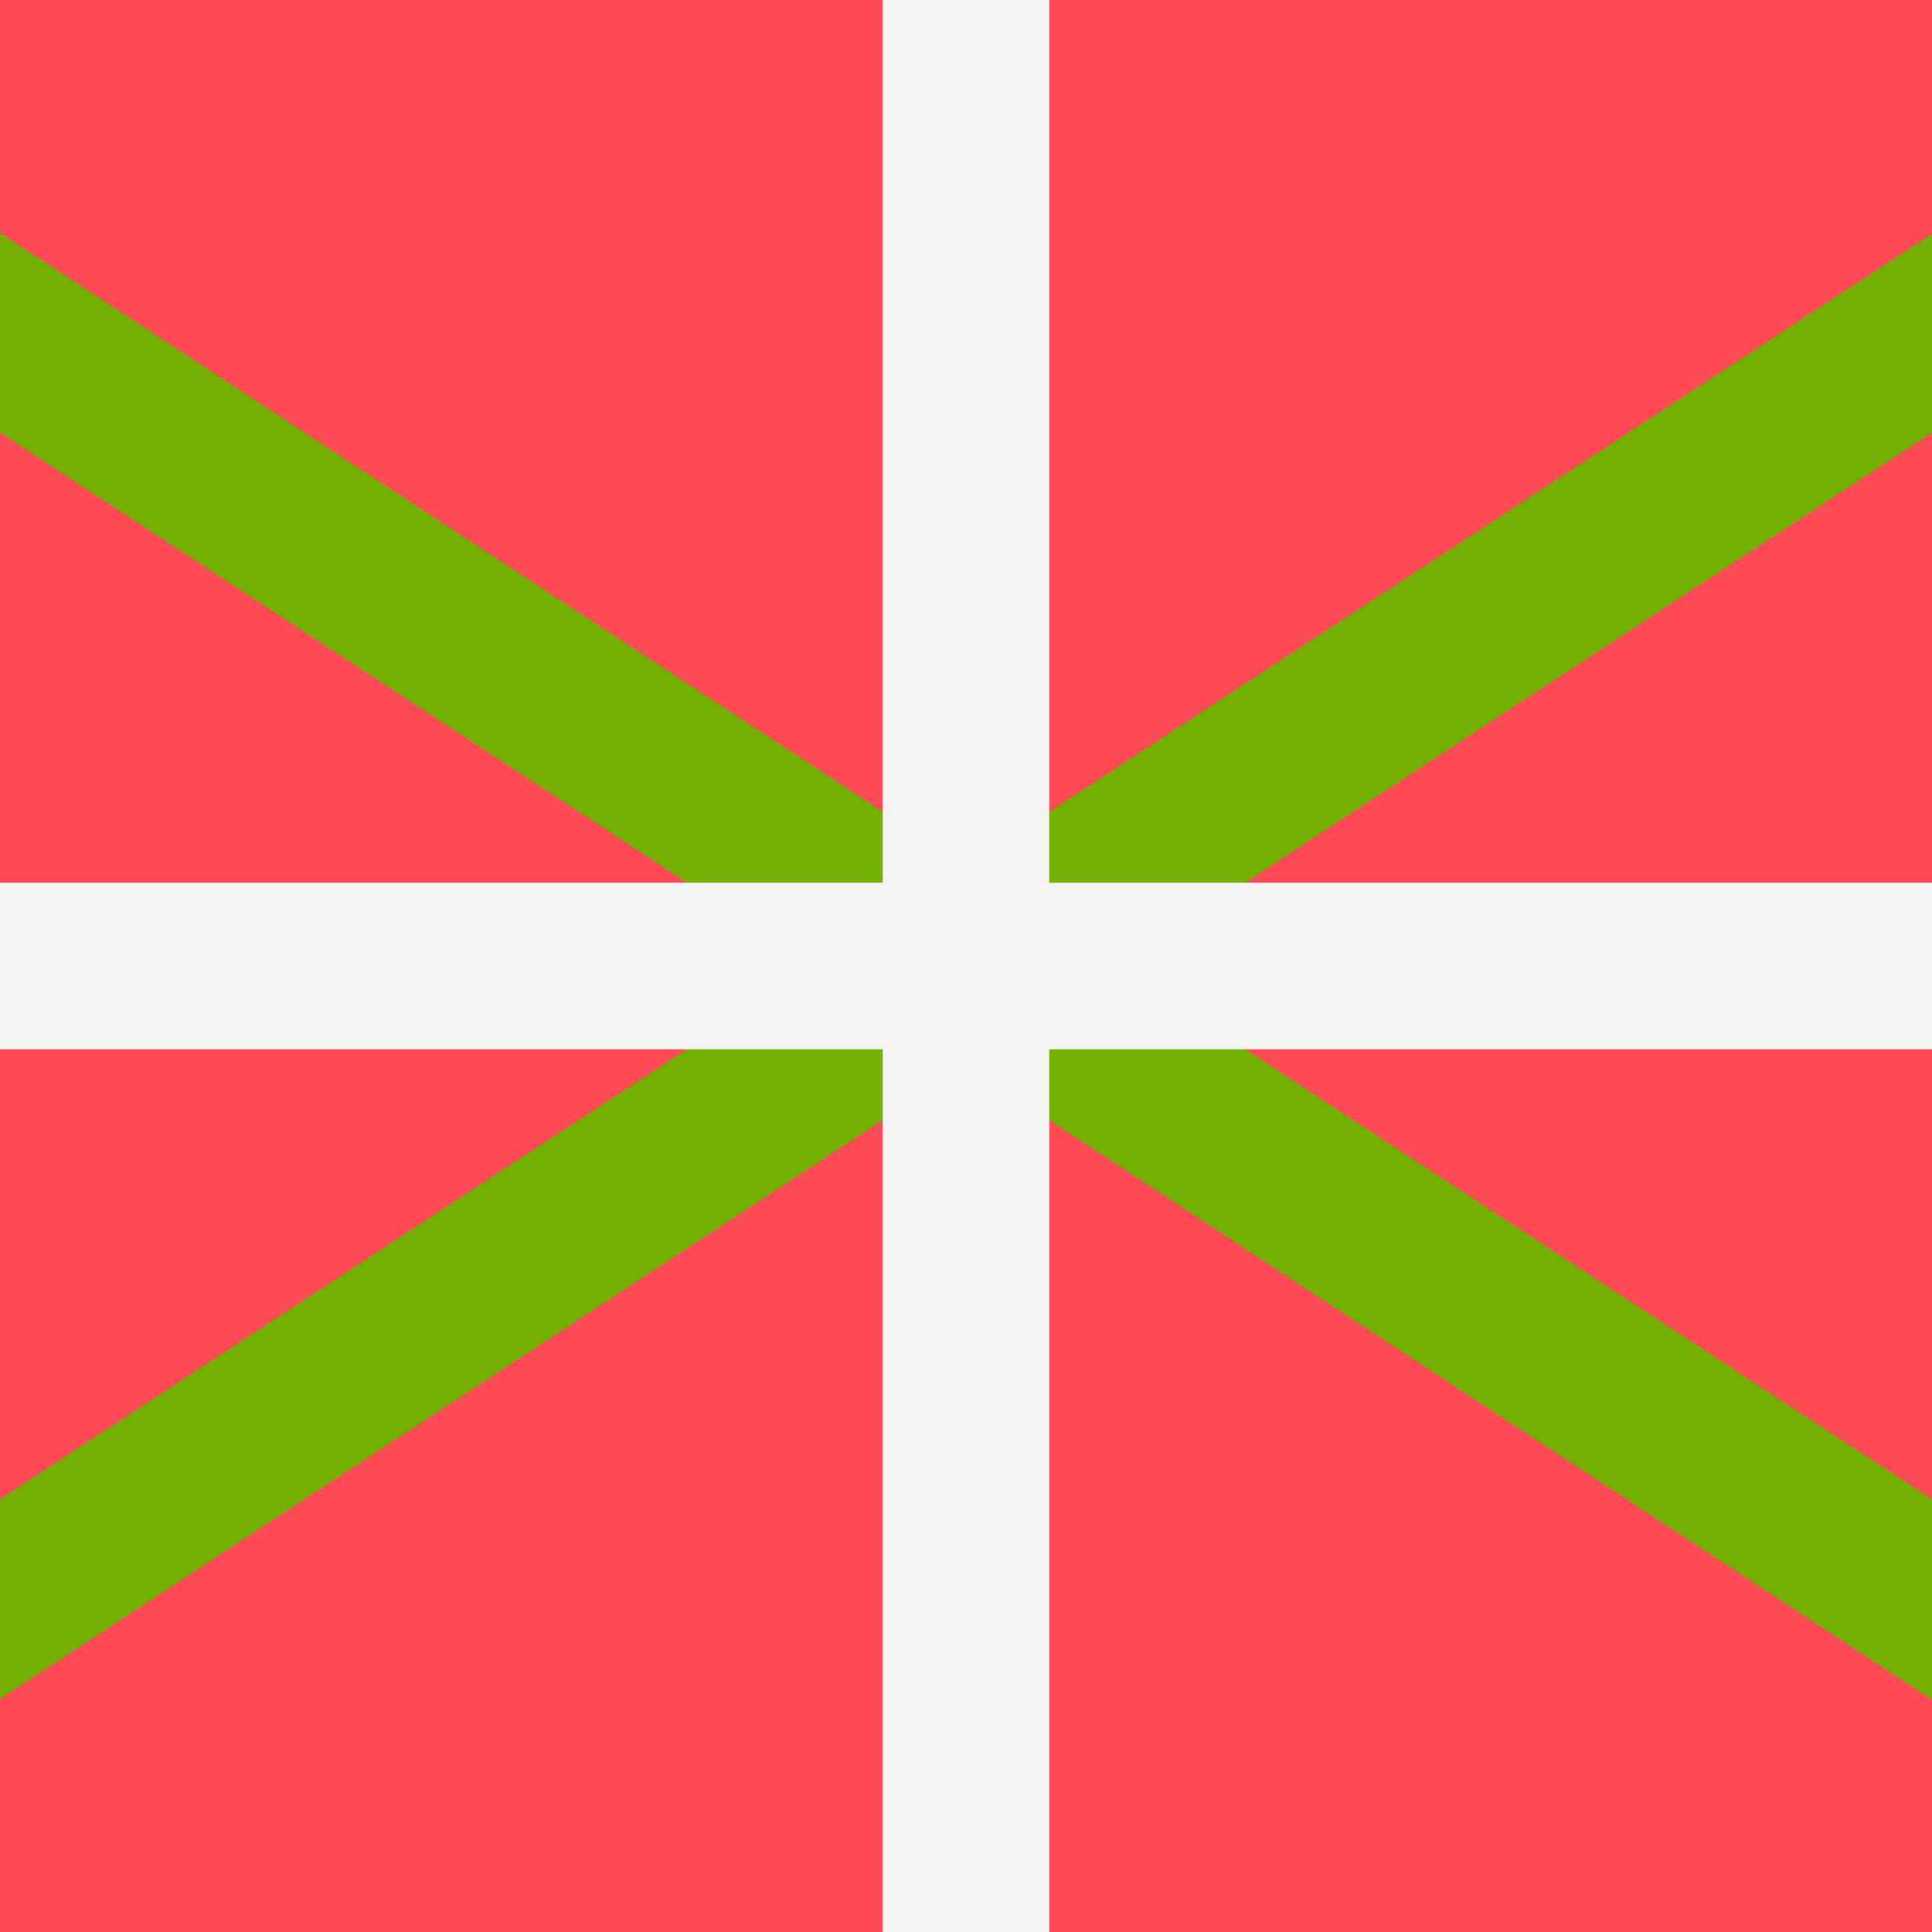
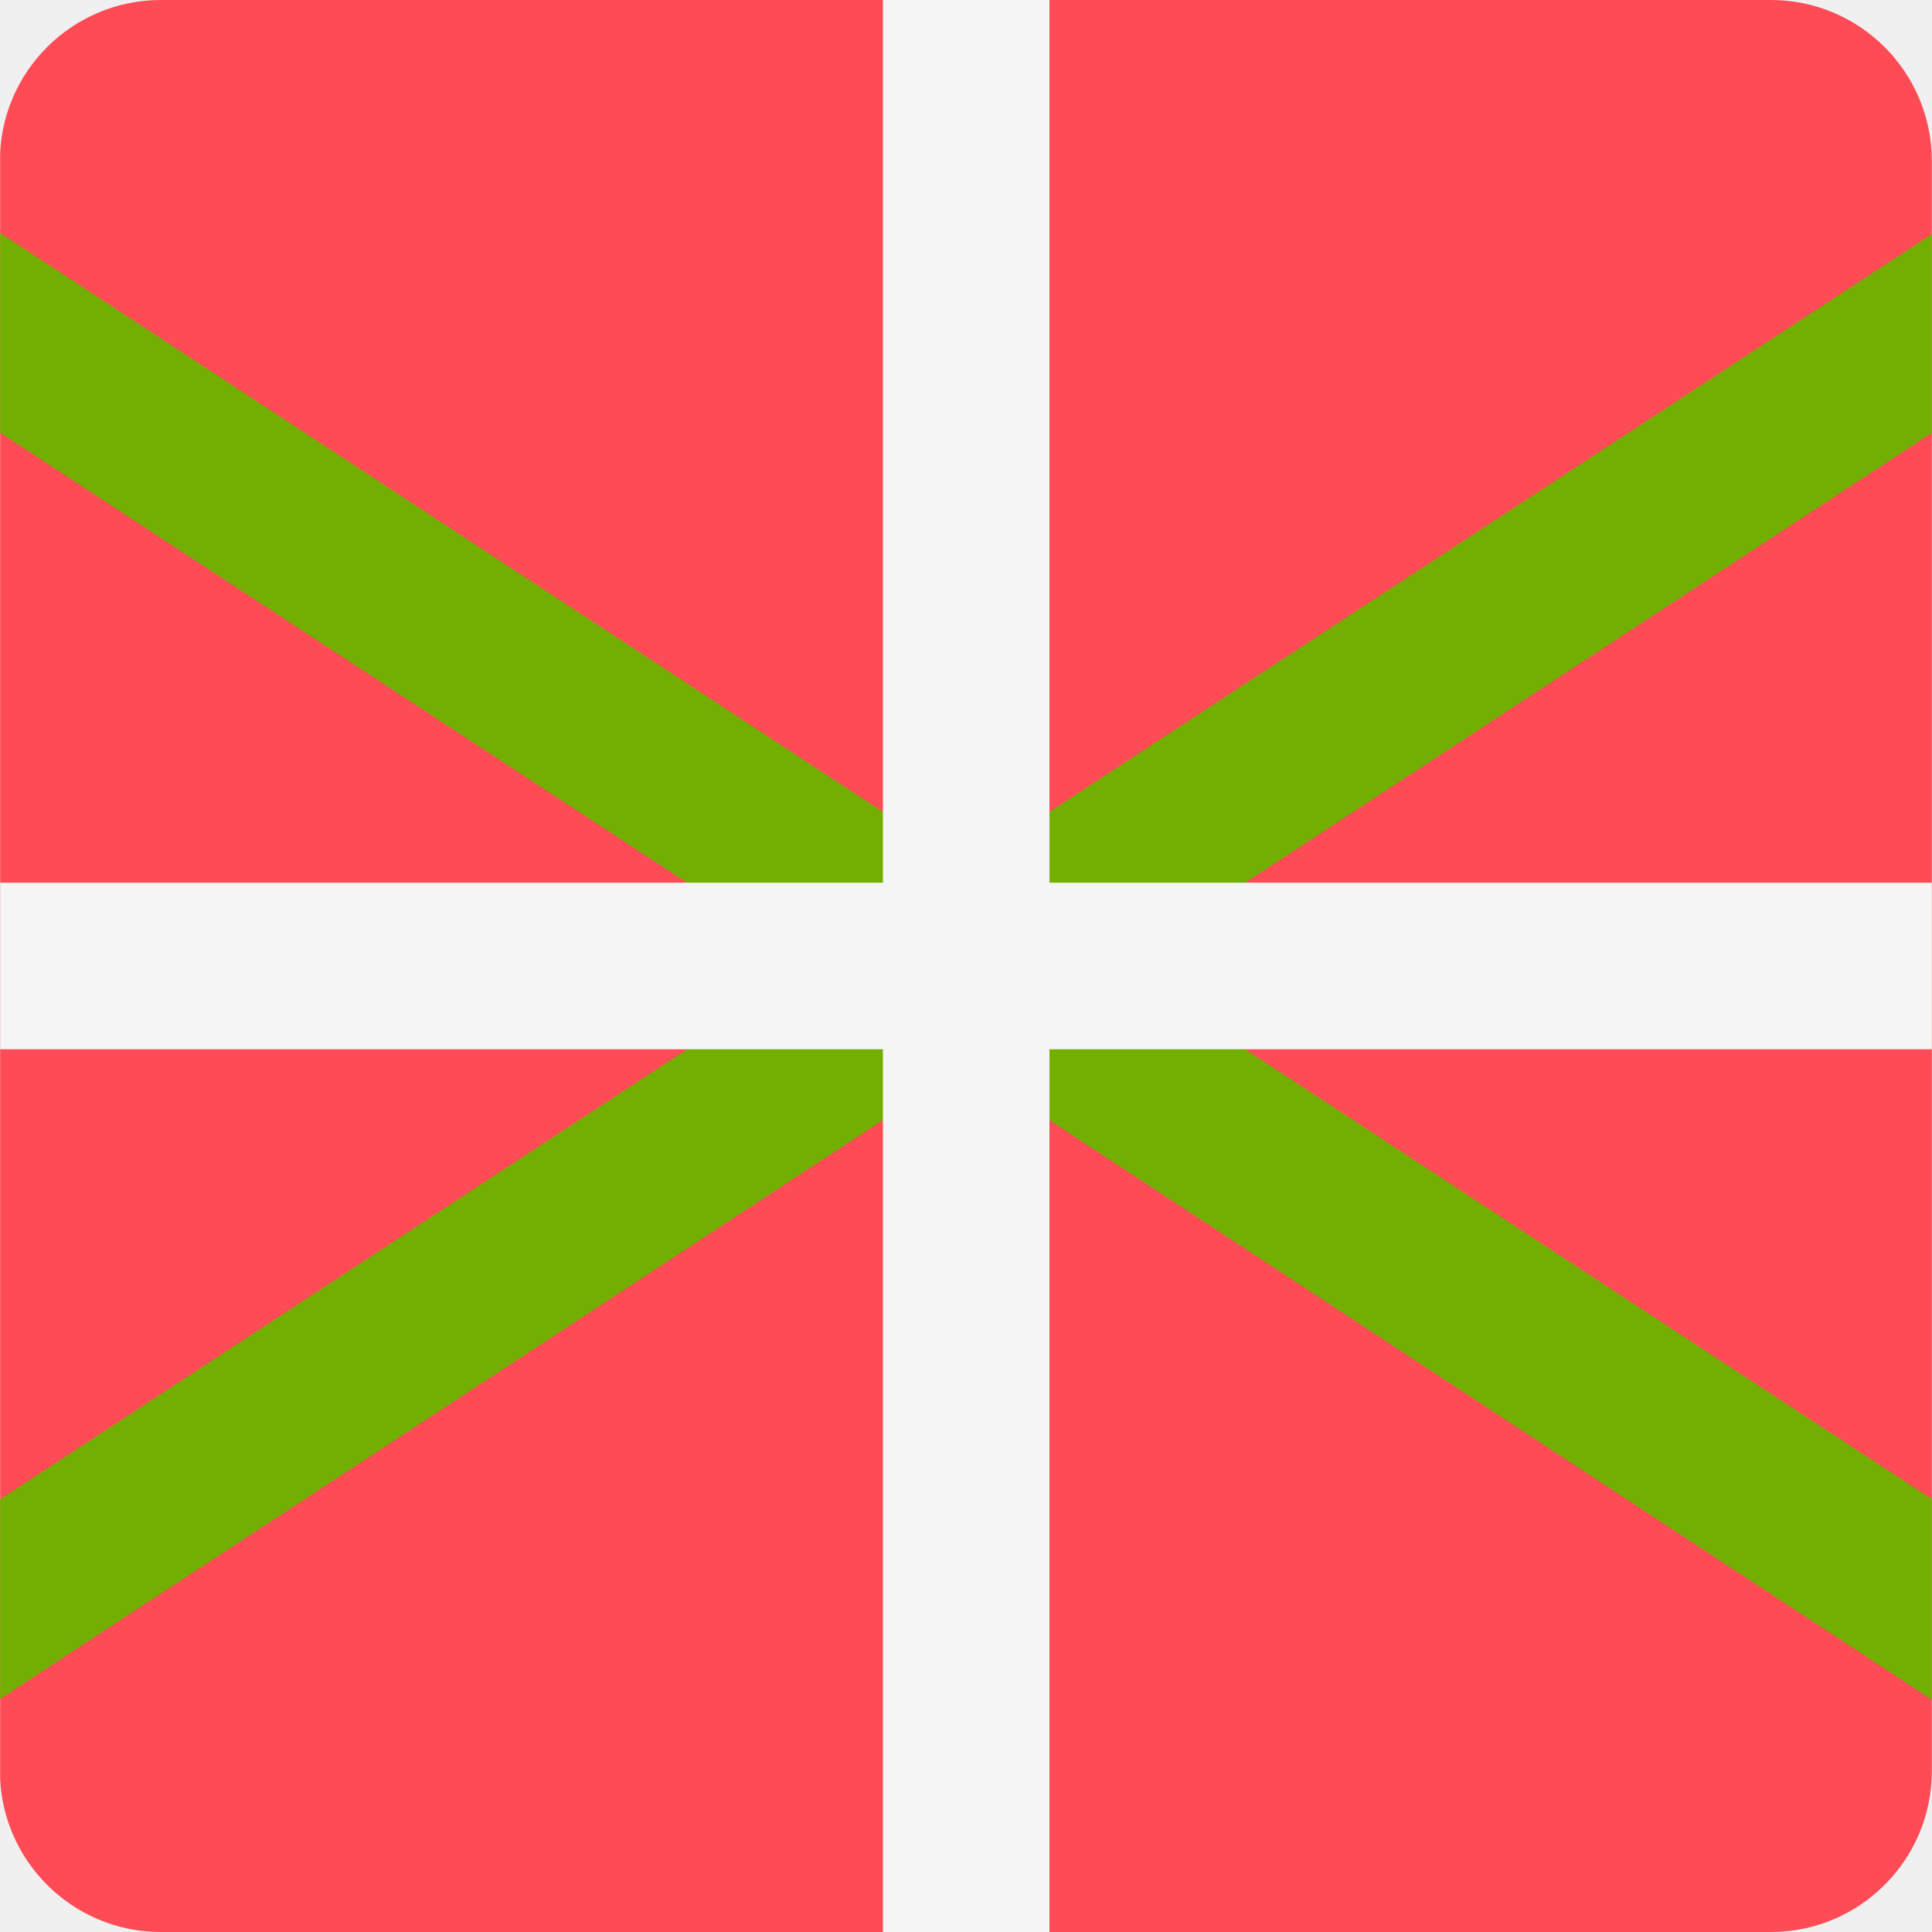
- <svg xmlns="http://www.w3.org/2000/svg" version="1.1" id="Layer_1" x="0px" y="0px" viewBox="0 0 512 512" style="enable-background:new 0 0 512 512;" xml:space="preserve">
-   <rect style="fill:#FF4B55;" width="512" height="512" />
-   <polygon style="fill:#73AF00;" points="512,61.995 256,229.619 0,61.745 0,114.657 215.735,256 0,397.343 0,450.245 256,282.382   512,450.495 512,397.343 296.266,256 512,114.657 " />
-   <polygon style="fill:#F5F5F5;" points="512,233.931 278.069,233.931 278.069,0 233.931,0 233.931,233.931 0,233.931 0,278.069   233.931,278.069 233.931,512 278.069,512 278.069,278.069 512,278.069 " />
-   <g />
-   <g />
-   <g />
-   <g />
-   <g />
-   <g />
-   <g />
-   <g />
-   <g />
-   <g />
-   <g />
-   <g />
-   <g />
-   <g />
-   <g />
+ <svg xmlns="http://www.w3.org/2000/svg" width="24" height="24" viewBox="0 0 24 24" fill="none">
+   <g clip-path="url(#clip0_8615_27683)">
+     <path d="M24.002 0H0.002V24H24.002V0Z" fill="#FF4B55" />
+     <path d="M24.002 2.906L12.002 10.763L0.002 2.894V5.375L10.115 12L0.002 18.625V21.105L12.002 13.236L24.002 21.117V18.625L13.889 12L24.002 5.375V2.906Z" fill="#73AF00" />
+     <path d="M24.002 10.965H13.037V0H10.968V10.965H0.002V13.034H10.968V24H13.037V13.034H24.002V10.965Z" fill="#F5F5F5" />
+   </g>
+   <defs>
+     <clipPath id="clip0_8615_27683">
+       <path d="M-0.001 2C-0.001 0.895 0.894 0 1.999 0H21.998C23.103 0 23.998 0.895 23.998 2V22C23.998 23.104 23.103 24 21.998 24H1.999C0.894 24 -0.001 23.104 -0.001 22V2Z" fill="white" />
+     </clipPath>
+   </defs>
</svg>
